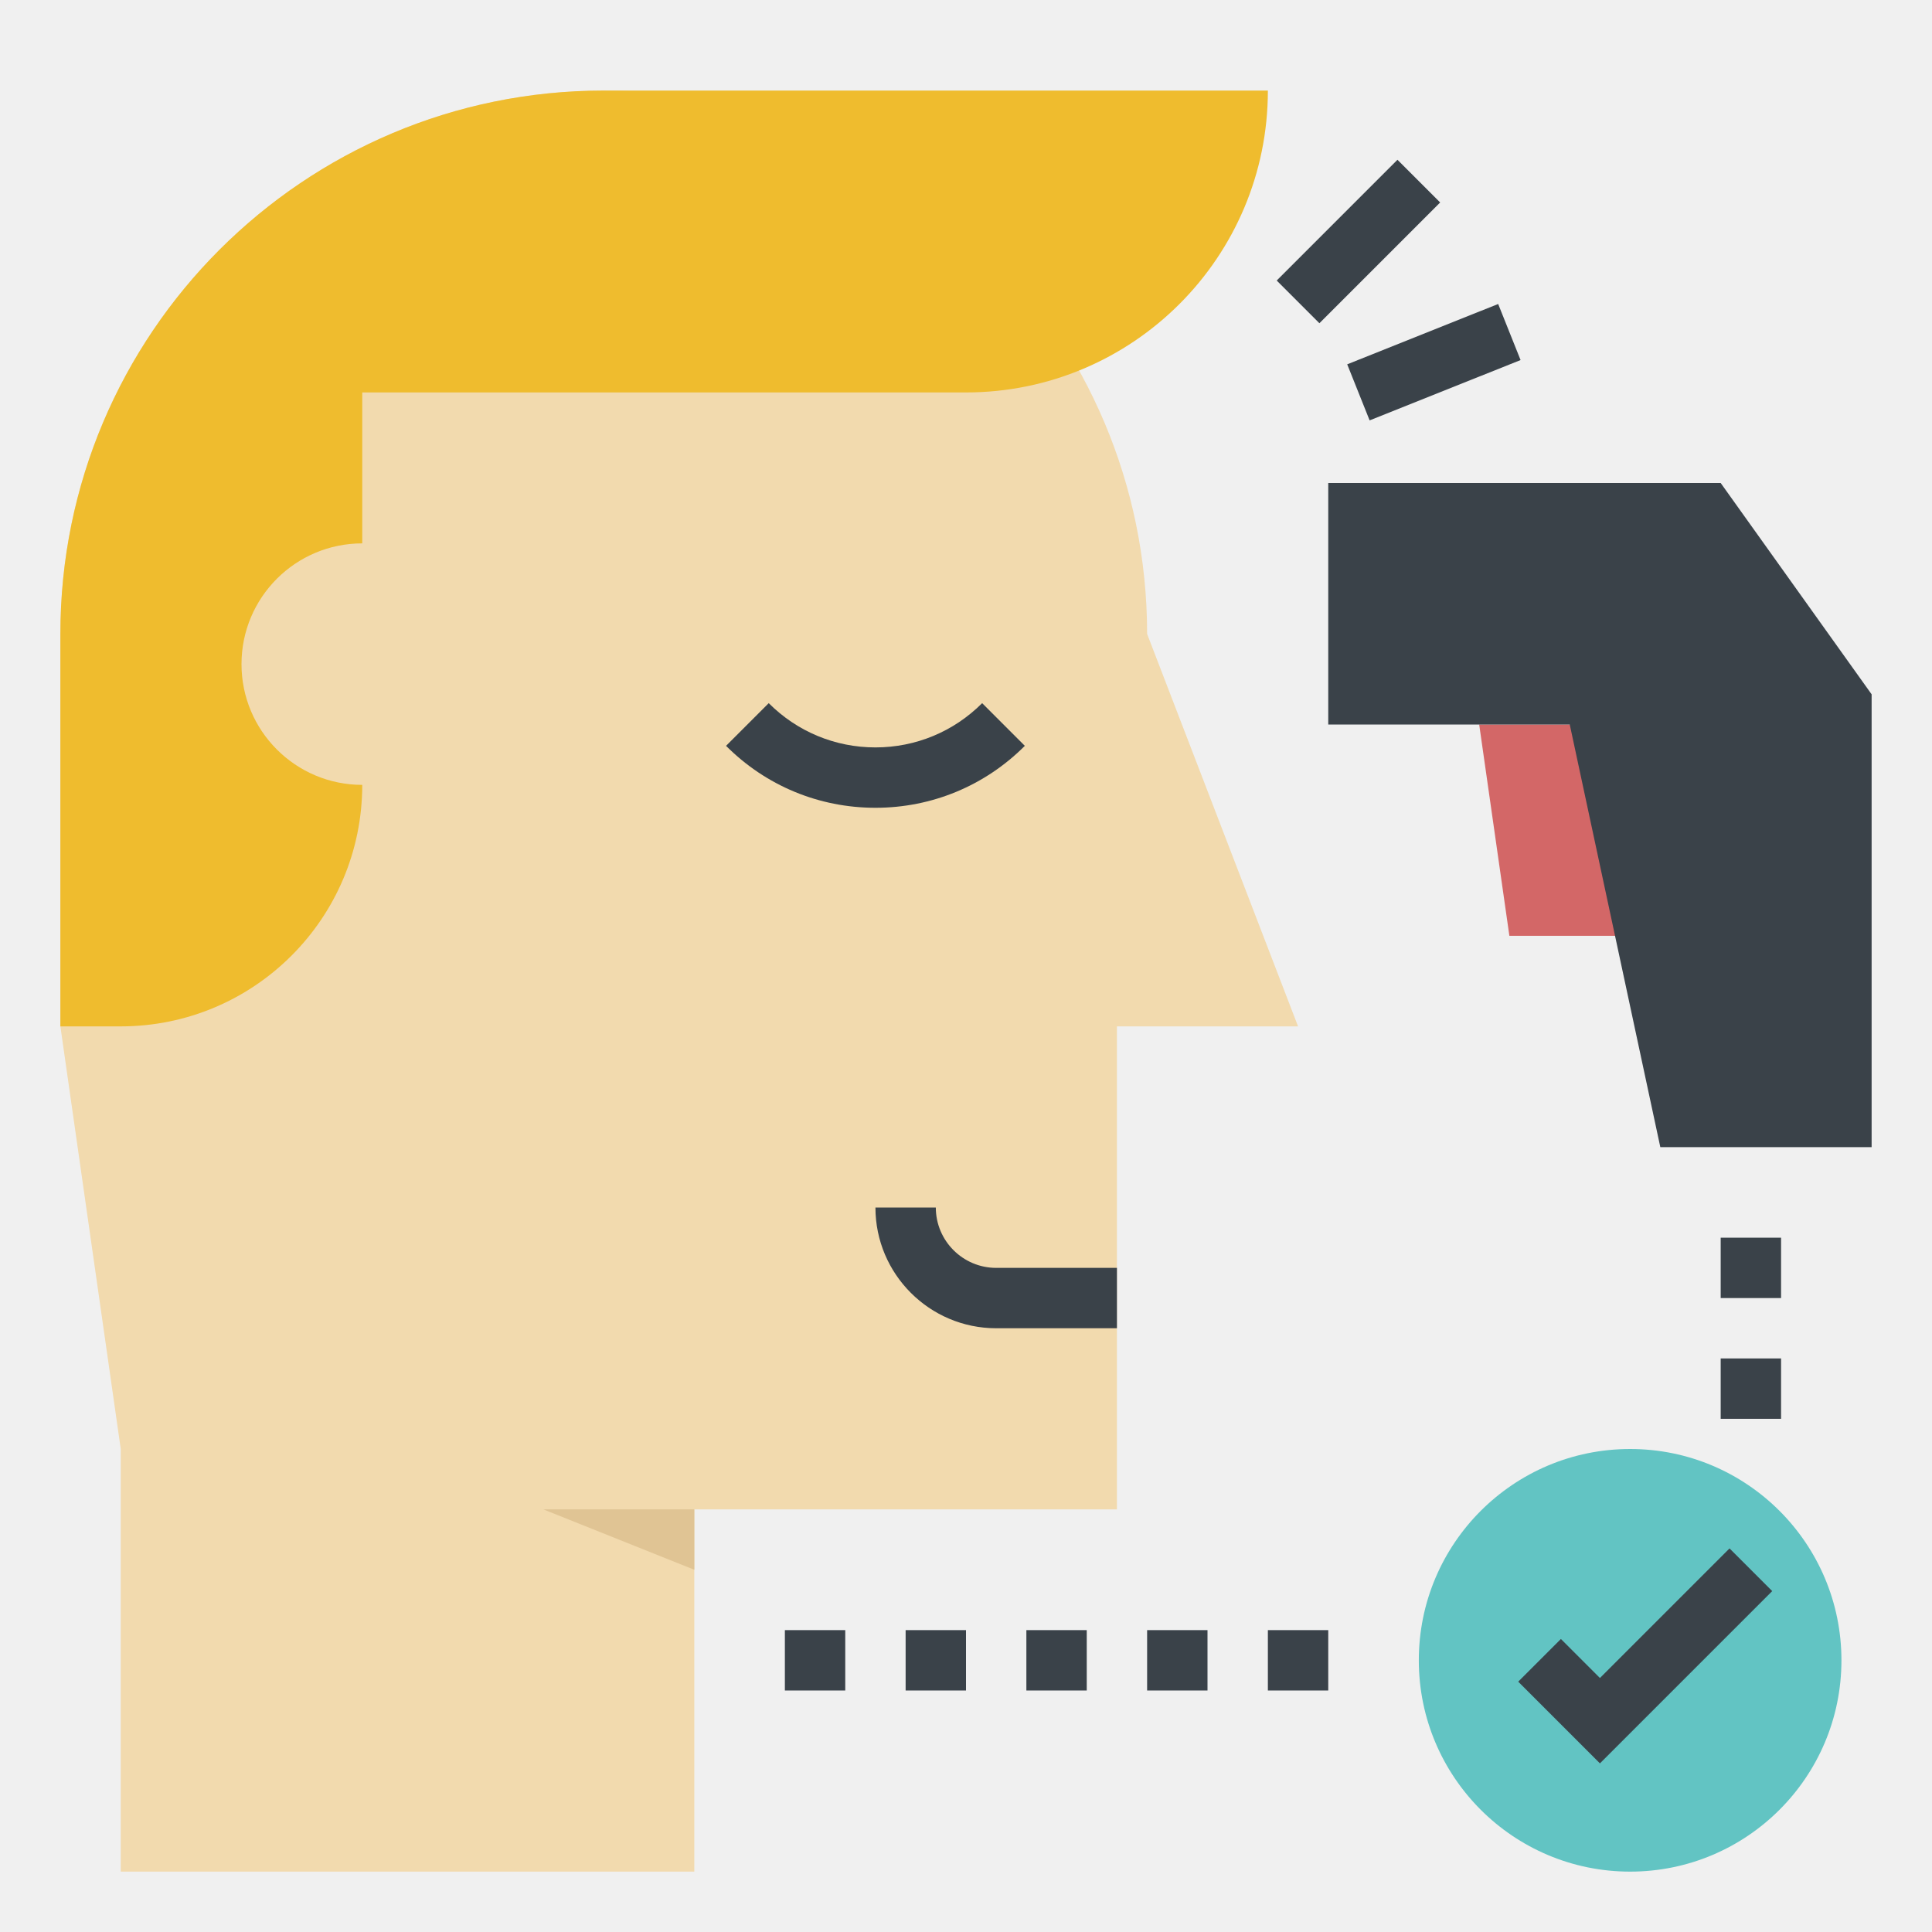
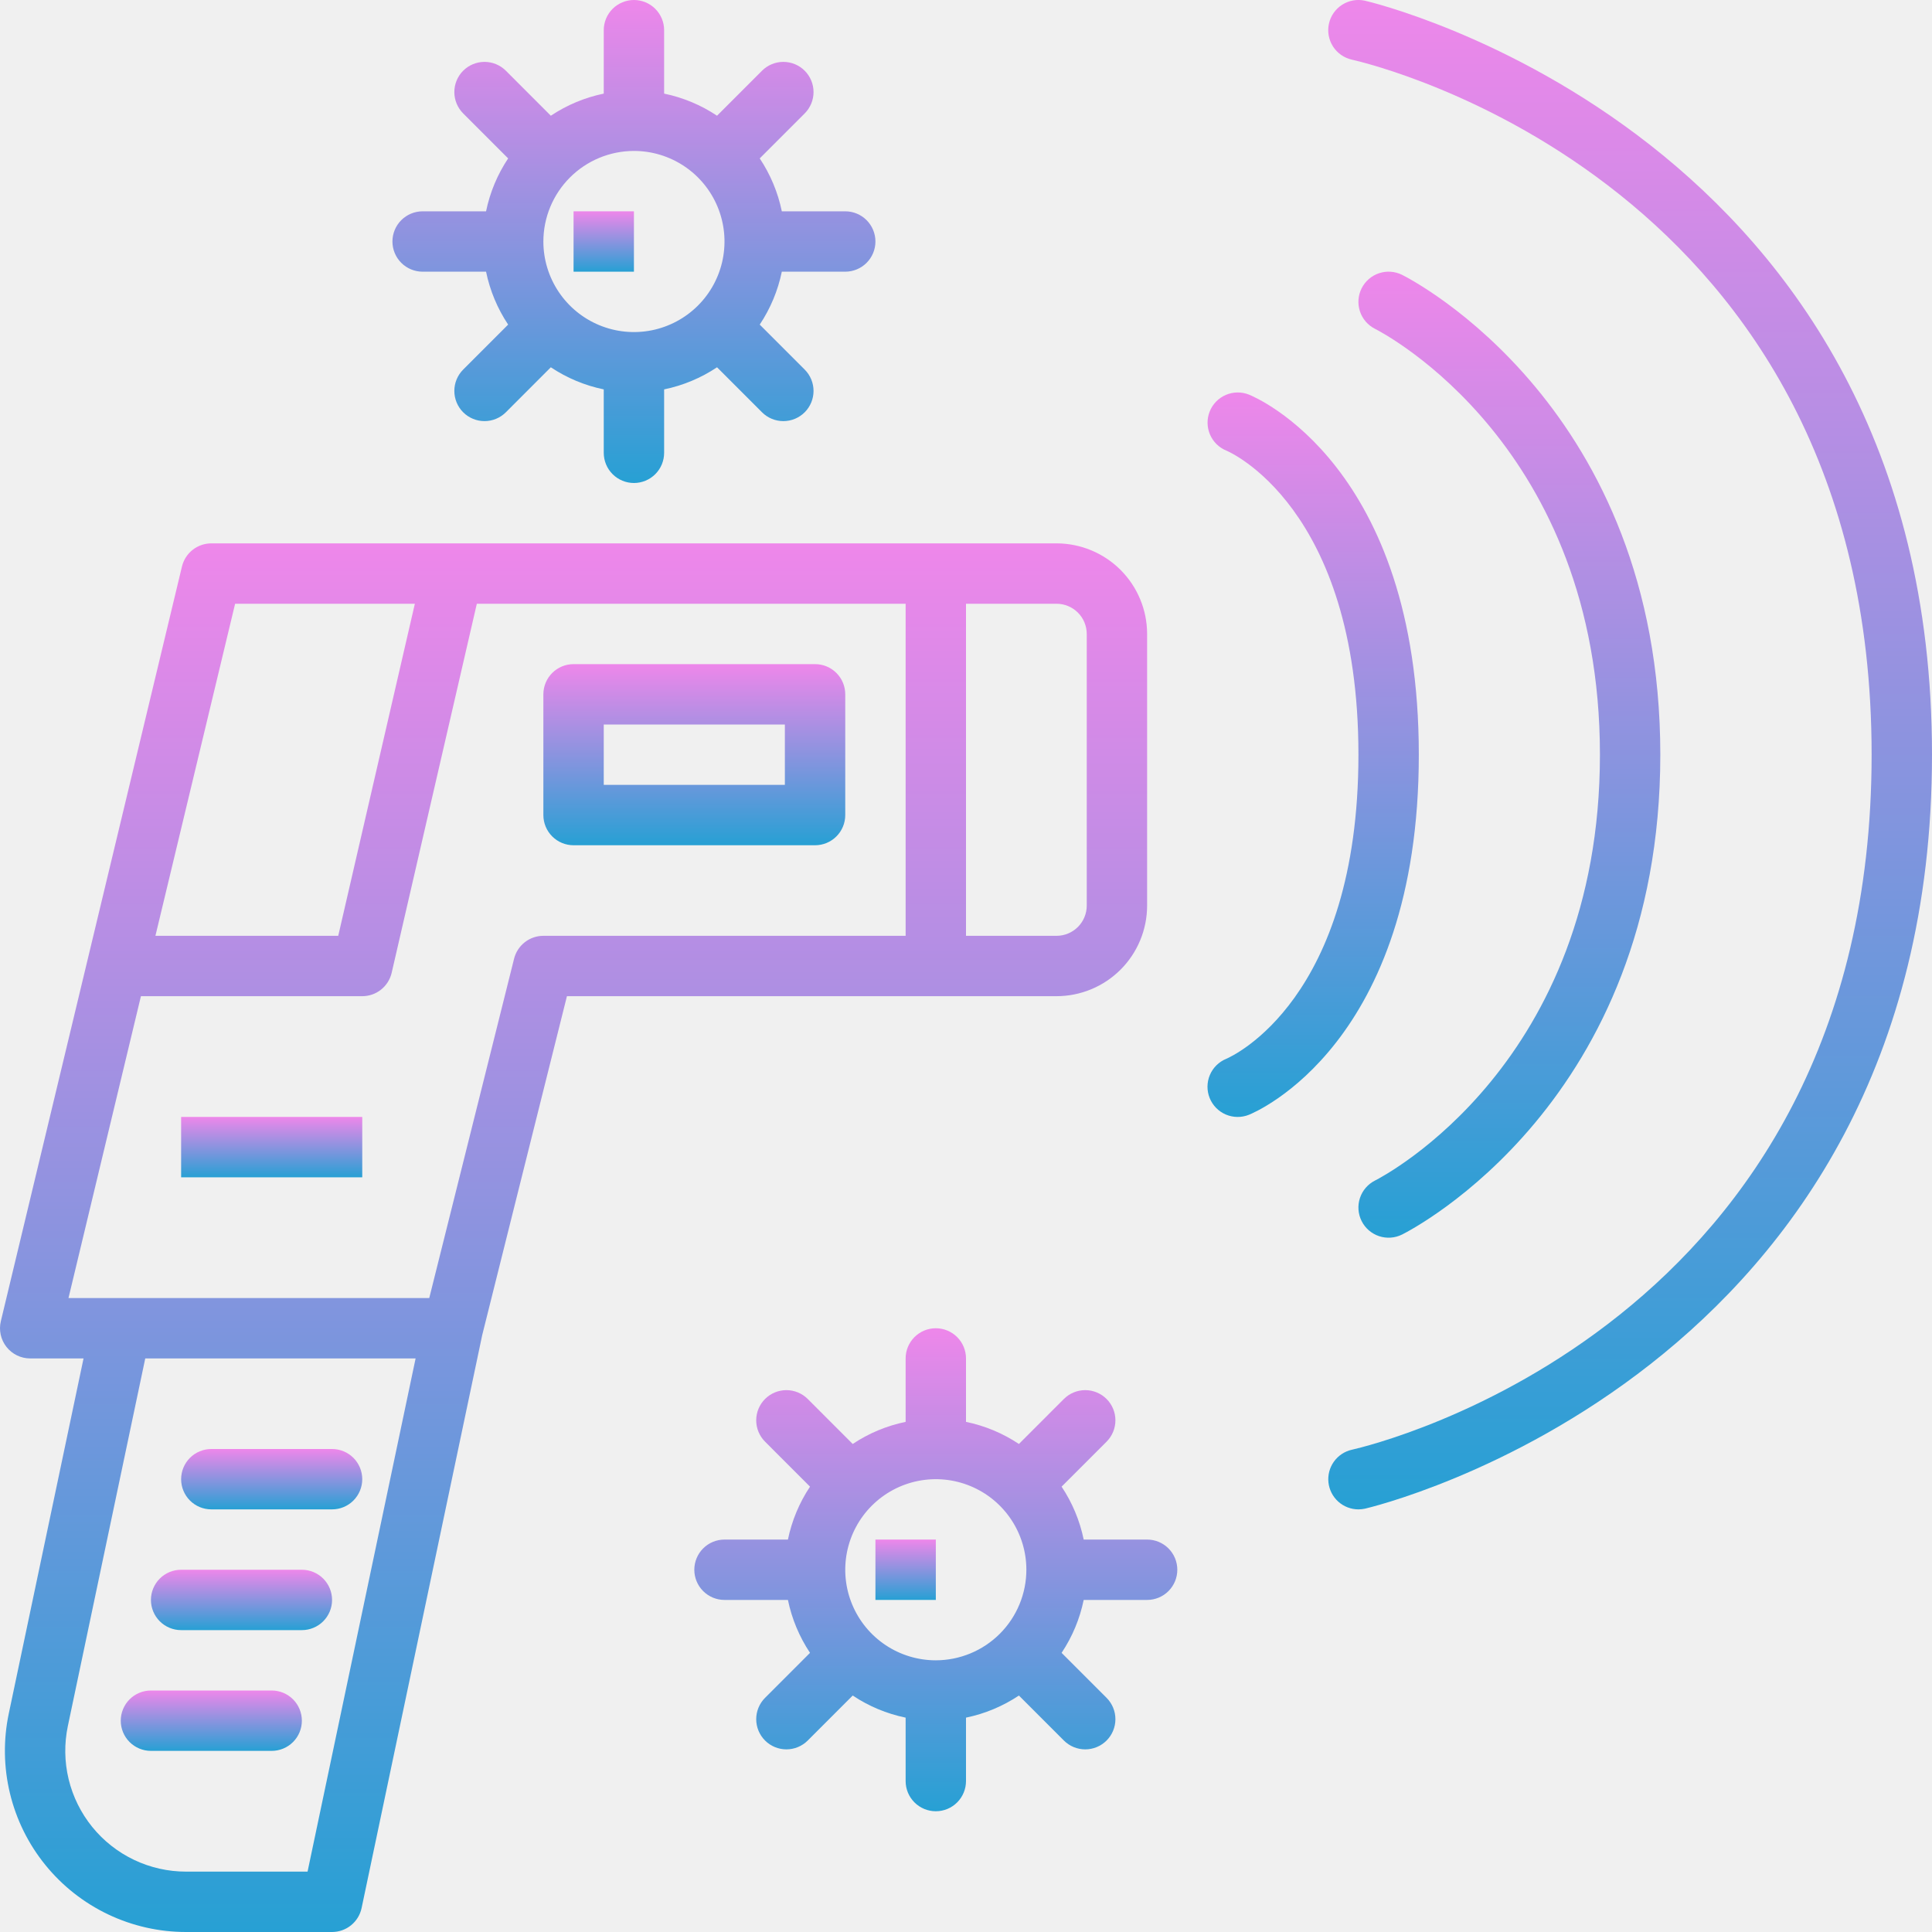
- <svg xmlns="http://www.w3.org/2000/svg" enable-background="new 0 0 64 64" viewBox="0 0 64 64">
-   <path d="m4 62v-14l-2-14v-13c0-9.941 8.059-18 18-18s18 8.059 18 18l5 13h-6v16h-14v12z" fill="#f2daae" />
-   <path d="m2 21v13h2c4.418 0 8-3.582 8-8-2.209 0-4-1.791-4-4s1.791-4 4-4v-5h20c5.522 0 10-4.477 10-10h-22c-9.941 0-18 8.059-18 18z" fill="#efbc2e" />
-   <path d="m37 44h-4c-2.206 0-4-1.794-4-4h2c0 1.103.897 2 2 2h4z" fill="#3a4249" />
-   <path d="m29 26.759c-1.869 0-3.627-.729-4.949-2.052l1.414-1.414c.945.945 2.201 1.466 3.535 1.466s2.59-.521 3.535-1.466l1.414 1.414c-1.322 1.323-3.08 2.052-4.949 2.052z" fill="#3a4249" />
-   <path d="m49 24 1 7h6v-7z" fill="#d36767" />
-   <path d="m44 16v8h8l3 14h7v-15l-5-7z" fill="#3a4249" />
-   <path d="m42.172 7h5.657v2h-5.657z" fill="#3a4249" transform="matrix(.7071 -.7071 .7071 .7071 7.5233 34.163)" />
-   <path d="m44.807 11h5.385v2h-5.385z" fill="#3a4249" transform="matrix(.9286 -.3711 .3711 .9286 -1.0617 18.4817)" />
-   <path d="m61 55c0 3.866-3.134 7-7 7s-7-3.134-7-7 3.134-7 7-7 7 3.134 7 7z" fill="#62c4c3" />
-   <g fill="#3a4249">
-     <path d="m53 58.414-2.707-2.707 1.414-1.414 1.293 1.293 4.293-4.293 1.414 1.414z" />
-     <path d="m57 41h2v2h-2z" />
-     <path d="m57 45h2v2h-2z" />
-     <path d="m42 54h2v2h-2z" />
-     <path d="m38 54h2v2h-2z" />
-     <path d="m34 54h2v2h-2z" />
-     <path d="m30 54h2v2h-2z" />
-     <path d="m26 54h2v2h-2z" />
+ <svg xmlns="http://www.w3.org/2000/svg" width="170" height="170" viewBox="0 0 170 170" fill="none">
+   <g clip-path="url(#clip0)">
+     <path d="M120.993 103.876C120.364 104.193 119.885 104.746 119.664 105.414C119.442 106.083 119.495 106.812 119.811 107.442C120.127 108.072 120.68 108.55 121.348 108.772C122.017 108.994 122.746 108.942 123.376 108.626C124.303 108.162 146.094 96.917 146.094 66.406C146.094 35.896 124.303 24.651 123.376 24.186C122.746 23.871 122.016 23.818 121.348 24.04C120.68 24.262 120.127 24.741 119.811 25.37C119.495 26 119.442 26.729 119.664 27.398C119.885 28.067 120.363 28.62 120.993 28.936C121.801 29.346 140.781 39.286 140.781 66.406C140.781 93.527 121.804 103.467 120.993 103.876Z" fill="url(#paint0_linear)" />
+     <path d="M109.893 34.721C109.239 34.461 108.509 34.471 107.863 34.749C107.217 35.027 106.707 35.55 106.445 36.203C106.184 36.856 106.193 37.586 106.469 38.233C106.745 38.88 107.267 39.391 107.919 39.654C108.036 39.701 119.531 44.552 119.531 66.406C119.531 87.926 108.442 92.935 107.901 93.166C107.25 93.432 106.731 93.945 106.458 94.592C106.185 95.24 106.179 95.97 106.443 96.622C106.706 97.273 107.217 97.794 107.864 98.07C108.511 98.345 109.241 98.353 109.893 98.092C110.503 97.848 124.844 91.82 124.844 66.406C124.844 40.993 110.503 34.964 109.893 34.721Z" fill="url(#paint1_linear)" />
+     <path d="M120.107 0.062C119.419 -0.091 118.699 0.035 118.105 0.413C117.51 0.791 117.09 1.39 116.937 2.077C116.783 2.765 116.91 3.485 117.287 4.08C117.665 4.674 118.264 5.094 118.951 5.248C120.819 5.668 164.687 16.114 164.687 66.406C164.687 116.699 120.819 127.145 118.951 127.565C118.314 127.708 117.752 128.081 117.372 128.613C116.992 129.144 116.822 129.797 116.893 130.447C116.965 131.096 117.273 131.696 117.759 132.133C118.245 132.569 118.875 132.811 119.529 132.813C119.723 132.812 119.917 132.791 120.107 132.75C120.606 132.639 170 121.031 170 66.406C170 11.782 120.606 0.174 120.107 0.062Z" fill="url(#paint2_linear)" />
+     <path d="M92.969 87.656C95.082 87.654 97.107 86.814 98.601 85.32C100.095 83.826 100.935 81.8 100.937 79.688V55.781C100.935 53.669 100.095 51.643 98.601 50.149C97.107 48.655 95.082 47.815 92.969 47.812H18.594C17.997 47.813 17.418 48.014 16.95 48.383C16.481 48.752 16.151 49.269 16.011 49.849L0.074 116.255C-0.02 116.645 -0.024 117.052 0.062 117.444C0.148 117.836 0.322 118.204 0.571 118.519C0.819 118.835 1.136 119.09 1.497 119.265C1.858 119.44 2.255 119.531 2.656 119.531H7.351L0.773 150.778C0.284 153.099 0.32 155.5 0.877 157.805C1.433 160.11 2.498 162.262 3.992 164.104C5.486 165.946 7.373 167.431 9.514 168.451C11.655 169.471 13.996 170 16.368 170H29.219C29.828 170 30.419 169.791 30.892 169.406C31.366 169.022 31.692 168.487 31.818 167.891L42.432 117.471L49.886 87.656H92.969ZM95.625 55.781V79.688C95.624 80.392 95.344 81.067 94.846 81.565C94.348 82.063 93.673 82.343 92.969 82.344H85V53.125H92.969C93.673 53.126 94.348 53.406 94.846 53.904C95.344 54.402 95.624 55.077 95.625 55.781ZM20.688 53.125H36.504L29.762 82.344H13.676L20.688 53.125ZM27.063 164.687H16.368C14.787 164.687 13.226 164.335 11.799 163.655C10.371 162.975 9.113 161.985 8.117 160.757C7.121 159.529 6.412 158.094 6.04 156.558C5.669 155.021 5.646 153.42 5.971 151.873L12.781 119.531H36.57L27.063 164.687ZM45.235 84.357L37.77 114.219H6.026L12.401 87.656H31.875C32.476 87.656 33.059 87.453 33.529 87.079C33.999 86.704 34.329 86.182 34.464 85.597L41.957 53.125H79.688V82.344H47.812C47.22 82.344 46.645 82.542 46.178 82.907C45.711 83.271 45.379 83.782 45.235 84.357V84.357Z" fill="url(#paint3_linear)" />
+     <path d="M18.594 132.812H29.219C29.923 132.812 30.599 132.533 31.097 132.035C31.595 131.536 31.875 130.861 31.875 130.156C31.875 129.452 31.595 128.776 31.097 128.278C30.599 127.78 29.923 127.5 29.219 127.5H18.594C17.889 127.5 17.214 127.78 16.715 128.278C16.217 128.776 15.938 129.452 15.938 130.156C15.938 130.861 16.217 131.536 16.715 132.035C17.214 132.533 17.889 132.812 18.594 132.812Z" fill="url(#paint4_linear)" />
+     <path d="M15.938 143.437H26.562C27.267 143.437 27.943 143.158 28.441 142.659C28.939 142.161 29.219 141.486 29.219 140.781C29.219 140.077 28.939 139.401 28.441 138.903C27.943 138.405 27.267 138.125 26.562 138.125H15.938C15.233 138.125 14.557 138.405 14.059 138.903C13.561 139.401 13.281 140.077 13.281 140.781C13.281 141.486 13.561 142.161 14.059 142.659C14.557 143.158 15.233 143.437 15.938 143.437Z" fill="url(#paint5_linear)" />
+     <path d="M10.625 151.406C10.625 151.755 10.694 152.101 10.827 152.423C10.96 152.745 11.156 153.038 11.403 153.285C11.649 153.531 11.942 153.727 12.265 153.86C12.587 153.994 12.932 154.063 13.281 154.062H23.906C24.611 154.062 25.286 153.783 25.785 153.284C26.283 152.786 26.562 152.111 26.562 151.406C26.562 150.702 26.283 150.026 25.785 149.528C25.286 149.03 24.611 148.75 23.906 148.75H13.281C12.932 148.75 12.587 148.819 12.265 148.952C11.942 149.085 11.649 149.281 11.403 149.528C11.156 149.774 10.96 150.067 10.827 150.39C10.694 150.712 10.625 151.057 10.625 151.406V151.406Z" fill="url(#paint6_linear)" />
+     <path d="M31.875 98.281H15.938V103.594H31.875V98.281Z" fill="url(#paint7_linear)" />
+     <path d="M71.719 58.438H50.469C50.12 58.437 49.774 58.506 49.452 58.639C49.13 58.773 48.837 58.969 48.59 59.215C48.344 59.462 48.148 59.755 48.014 60.077C47.881 60.399 47.812 60.745 47.812 61.094V71.719C47.812 72.068 47.881 72.413 48.014 72.735C48.148 73.058 48.344 73.35 48.59 73.597C48.837 73.844 49.13 74.04 49.452 74.173C49.774 74.306 50.12 74.375 50.469 74.375H71.719C72.068 74.375 72.413 74.306 72.735 74.173C73.058 74.04 73.35 73.844 73.597 73.597C73.844 73.35 74.04 73.058 74.173 72.735C74.306 72.413 74.375 72.068 74.375 71.719V61.094C74.375 60.745 74.306 60.399 74.173 60.077C74.04 59.755 73.844 59.462 73.597 59.215C73.35 58.969 73.058 58.773 72.735 58.639C72.413 58.506 72.068 58.437 71.719 58.438V58.438ZM69.062 69.062H53.125V63.75H69.062V69.062Z" fill="url(#paint8_linear)" />
+     <path d="M100.938 135.469H95.356C95.014 133.806 94.354 132.225 93.412 130.813L97.37 126.854C97.868 126.356 98.147 125.68 98.147 124.976C98.147 124.272 97.868 123.596 97.37 123.098C96.871 122.6 96.196 122.32 95.491 122.32C94.787 122.32 94.112 122.6 93.613 123.098L89.656 127.057C88.244 126.115 86.663 125.455 85 125.112V119.531C85 118.827 84.72 118.151 84.222 117.653C83.724 117.155 83.048 116.875 82.344 116.875C81.639 116.875 80.964 117.155 80.466 117.653C79.967 118.151 79.688 118.827 79.688 119.531V125.112C78.025 125.455 76.444 126.115 75.031 127.057L71.074 123.098C70.576 122.6 69.9 122.32 69.196 122.32C68.492 122.32 67.816 122.6 67.318 123.098C66.82 123.596 66.54 124.272 66.54 124.976C66.54 125.68 66.82 126.356 67.318 126.854L71.275 130.813C70.334 132.225 69.674 133.806 69.331 135.469H63.75C63.045 135.469 62.37 135.749 61.872 136.247C61.374 136.745 61.094 137.421 61.094 138.125C61.094 138.829 61.374 139.505 61.872 140.003C62.37 140.501 63.045 140.781 63.75 140.781H69.331C69.674 142.444 70.334 144.025 71.275 145.437L67.318 149.396C66.82 149.894 66.54 150.57 66.54 151.274C66.54 151.978 66.82 152.654 67.318 153.152C67.816 153.65 68.492 153.93 69.196 153.93C69.9 153.93 70.576 153.65 71.074 153.152L75.031 149.193C76.444 150.135 78.025 150.795 79.688 151.138V156.719C79.688 157.423 79.967 158.099 80.466 158.597C80.964 159.095 81.639 159.375 82.344 159.375C83.048 159.375 83.724 159.095 84.222 158.597C84.72 158.099 85 157.423 85 156.719V151.138C86.663 150.795 88.244 150.135 89.656 149.193L93.613 153.152C93.86 153.399 94.153 153.594 94.475 153.728C94.797 153.861 95.143 153.93 95.491 153.93C95.84 153.93 96.186 153.861 96.508 153.728C96.83 153.594 97.123 153.399 97.37 153.152C97.616 152.905 97.812 152.613 97.945 152.29C98.079 151.968 98.147 151.623 98.147 151.274C98.147 150.925 98.079 150.58 97.945 150.258C97.812 149.935 97.616 149.643 97.37 149.396L93.412 145.437C94.354 144.025 95.014 142.444 95.356 140.781H100.938C101.642 140.781 102.318 140.501 102.816 140.003C103.314 139.505 103.594 138.829 103.594 138.125C103.594 137.421 103.314 136.745 102.816 136.247C102.318 135.749 101.642 135.469 100.938 135.469ZM82.344 146.094C80.768 146.094 79.227 145.626 77.917 144.751C76.606 143.875 75.585 142.631 74.982 141.175C74.378 139.718 74.221 138.116 74.528 136.57C74.836 135.025 75.594 133.605 76.709 132.49C77.823 131.376 79.243 130.617 80.789 130.309C82.335 130.002 83.937 130.16 85.393 130.763C86.849 131.366 88.094 132.387 88.969 133.698C89.845 135.008 90.312 136.549 90.312 138.125C90.31 140.238 89.47 142.263 87.976 143.757C86.482 145.251 84.457 146.091 82.344 146.094V146.094Z" fill="url(#paint9_linear)" />
+     <path d="M82.344 135.469H77.031V140.781H82.344V135.469Z" fill="url(#paint10_linear)" />
+     <path d="M37.188 23.906H42.769C43.111 25.569 43.771 27.15 44.712 28.562L40.755 32.521C40.257 33.019 39.978 33.694 39.978 34.399C39.978 35.103 40.257 35.779 40.755 36.277C41.254 36.775 41.929 37.055 42.634 37.055C43.338 37.055 44.014 36.775 44.512 36.277L48.468 32.318C49.881 33.26 51.462 33.92 53.125 34.263V39.844C53.125 40.548 53.405 41.224 53.903 41.722C54.401 42.22 55.077 42.5 55.781 42.5C56.486 42.5 57.161 42.22 57.66 41.722C58.158 41.224 58.438 40.548 58.438 39.844V34.263C60.1 33.92 61.681 33.26 63.094 32.318L67.051 36.277C67.297 36.524 67.59 36.719 67.912 36.853C68.235 36.986 68.58 37.055 68.929 37.055C69.278 37.055 69.623 36.986 69.945 36.853C70.268 36.719 70.56 36.524 70.807 36.277C71.054 36.03 71.249 35.738 71.383 35.415C71.516 35.093 71.585 34.748 71.585 34.399C71.585 34.05 71.516 33.705 71.383 33.383C71.249 33.06 71.054 32.767 70.807 32.521L66.85 28.562C67.791 27.15 68.451 25.569 68.794 23.906H74.375C75.079 23.906 75.755 23.626 76.253 23.128C76.751 22.63 77.031 21.954 77.031 21.25C77.031 20.546 76.751 19.87 76.253 19.372C75.755 18.874 75.079 18.594 74.375 18.594H68.794C68.451 16.931 67.791 15.35 66.85 13.938L70.807 9.979C71.305 9.481 71.585 8.805 71.585 8.101C71.585 7.397 71.305 6.721 70.807 6.223C70.309 5.725 69.633 5.445 68.929 5.445C68.225 5.445 67.549 5.725 67.051 6.223L63.094 10.182C61.681 9.24 60.1 8.58 58.438 8.237V2.656C58.438 1.952 58.158 1.276 57.66 0.778C57.161 0.28 56.486 0 55.781 0C55.077 0 54.401 0.28 53.903 0.778C53.405 1.276 53.125 1.952 53.125 2.656V8.237C51.462 8.58 49.881 9.24 48.468 10.182L44.512 6.223C44.265 5.976 43.972 5.781 43.65 5.647C43.328 5.514 42.982 5.445 42.634 5.445C42.285 5.445 41.939 5.514 41.617 5.647C41.295 5.781 41.002 5.976 40.755 6.223C40.257 6.721 39.978 7.397 39.978 8.101C39.978 8.45 40.046 8.795 40.18 9.117C40.313 9.44 40.509 9.732 40.755 9.979L44.713 13.938C43.771 15.35 43.111 16.931 42.769 18.594H37.188C36.483 18.594 35.807 18.874 35.309 19.372C34.811 19.87 34.531 20.546 34.531 21.25C34.531 21.954 34.811 22.63 35.309 23.128C35.807 23.626 36.483 23.906 37.188 23.906V23.906ZM55.781 13.281C57.357 13.281 58.898 13.749 60.208 14.624C61.519 15.5 62.54 16.744 63.143 18.201C63.747 19.657 63.904 21.259 63.597 22.805C63.289 24.35 62.531 25.77 61.416 26.885C60.302 27.999 58.882 28.758 57.336 29.066C55.79 29.373 54.188 29.215 52.732 28.612C51.276 28.009 50.031 26.988 49.156 25.677C48.28 24.367 47.812 22.826 47.812 21.25C47.815 19.137 48.655 17.112 50.149 15.618C51.643 14.124 53.669 13.284 55.781 13.281Z" fill="url(#paint11_linear)" />
+     <path d="M55.781 18.594H50.469V23.906H55.781V18.594Z" fill="url(#paint12_linear)" />
  </g>
-   <path d="m23 50h-5l5 2z" fill="#e0c494" />
+   <defs>
+     <linearGradient id="paint0_linear" x1="132.811" y1="23.905" x2="132.811" y2="108.908" gradientUnits="userSpaceOnUse">
+       <stop stop-color="#EE87EA" />
+       <stop offset="1" stop-color="#27A0D4" />
+     </linearGradient>
+     <linearGradient id="paint1_linear" x1="115.546" y1="34.533" x2="115.546" y2="98.282" gradientUnits="userSpaceOnUse">
+       <stop stop-color="#EE87EA" />
+       <stop offset="1" stop-color="#27A0D4" />
+     </linearGradient>
+     <linearGradient id="paint2_linear" x1="143.436" y1="-0.001" x2="143.436" y2="132.813" gradientUnits="userSpaceOnUse">
+       <stop stop-color="#EE87EA" />
+       <stop offset="1" stop-color="#27A0D4" />
+     </linearGradient>
+     <linearGradient id="paint3_linear" x1="50.469" y1="47.812" x2="50.469" y2="170" gradientUnits="userSpaceOnUse">
+       <stop stop-color="#EE87EA" />
+       <stop offset="1" stop-color="#27A0D4" />
+     </linearGradient>
+     <linearGradient id="paint4_linear" x1="23.906" y1="127.5" x2="23.906" y2="132.812" gradientUnits="userSpaceOnUse">
+       <stop stop-color="#EE87EA" />
+       <stop offset="1" stop-color="#27A0D4" />
+     </linearGradient>
+     <linearGradient id="paint5_linear" x1="21.25" y1="138.125" x2="21.25" y2="143.437" gradientUnits="userSpaceOnUse">
+       <stop stop-color="#EE87EA" />
+       <stop offset="1" stop-color="#27A0D4" />
+     </linearGradient>
+     <linearGradient id="paint6_linear" x1="18.594" y1="148.75" x2="18.594" y2="154.062" gradientUnits="userSpaceOnUse">
+       <stop stop-color="#EE87EA" />
+       <stop offset="1" stop-color="#27A0D4" />
+     </linearGradient>
+     <linearGradient id="paint7_linear" x1="23.906" y1="98.281" x2="23.906" y2="103.594" gradientUnits="userSpaceOnUse">
+       <stop stop-color="#EE87EA" />
+       <stop offset="1" stop-color="#27A0D4" />
+     </linearGradient>
+     <linearGradient id="paint8_linear" x1="61.094" y1="58.438" x2="61.094" y2="74.375" gradientUnits="userSpaceOnUse">
+       <stop stop-color="#EE87EA" />
+       <stop offset="1" stop-color="#27A0D4" />
+     </linearGradient>
+     <linearGradient id="paint9_linear" x1="82.344" y1="116.875" x2="82.344" y2="159.375" gradientUnits="userSpaceOnUse">
+       <stop stop-color="#EE87EA" />
+       <stop offset="1" stop-color="#27A0D4" />
+     </linearGradient>
+     <linearGradient id="paint10_linear" x1="79.688" y1="135.469" x2="79.688" y2="140.781" gradientUnits="userSpaceOnUse">
+       <stop stop-color="#EE87EA" />
+       <stop offset="1" stop-color="#27A0D4" />
+     </linearGradient>
+     <linearGradient id="paint11_linear" x1="55.781" y1="0" x2="55.781" y2="42.5" gradientUnits="userSpaceOnUse">
+       <stop stop-color="#EE87EA" />
+       <stop offset="1" stop-color="#27A0D4" />
+     </linearGradient>
+     <linearGradient id="paint12_linear" x1="53.125" y1="18.594" x2="53.125" y2="23.906" gradientUnits="userSpaceOnUse">
+       <stop stop-color="#EE87EA" />
+       <stop offset="1" stop-color="#27A0D4" />
+     </linearGradient>
+     <clipPath id="clip0">
+       <rect width="170" height="170" fill="white" />
+     </clipPath>
+   </defs>
</svg>
